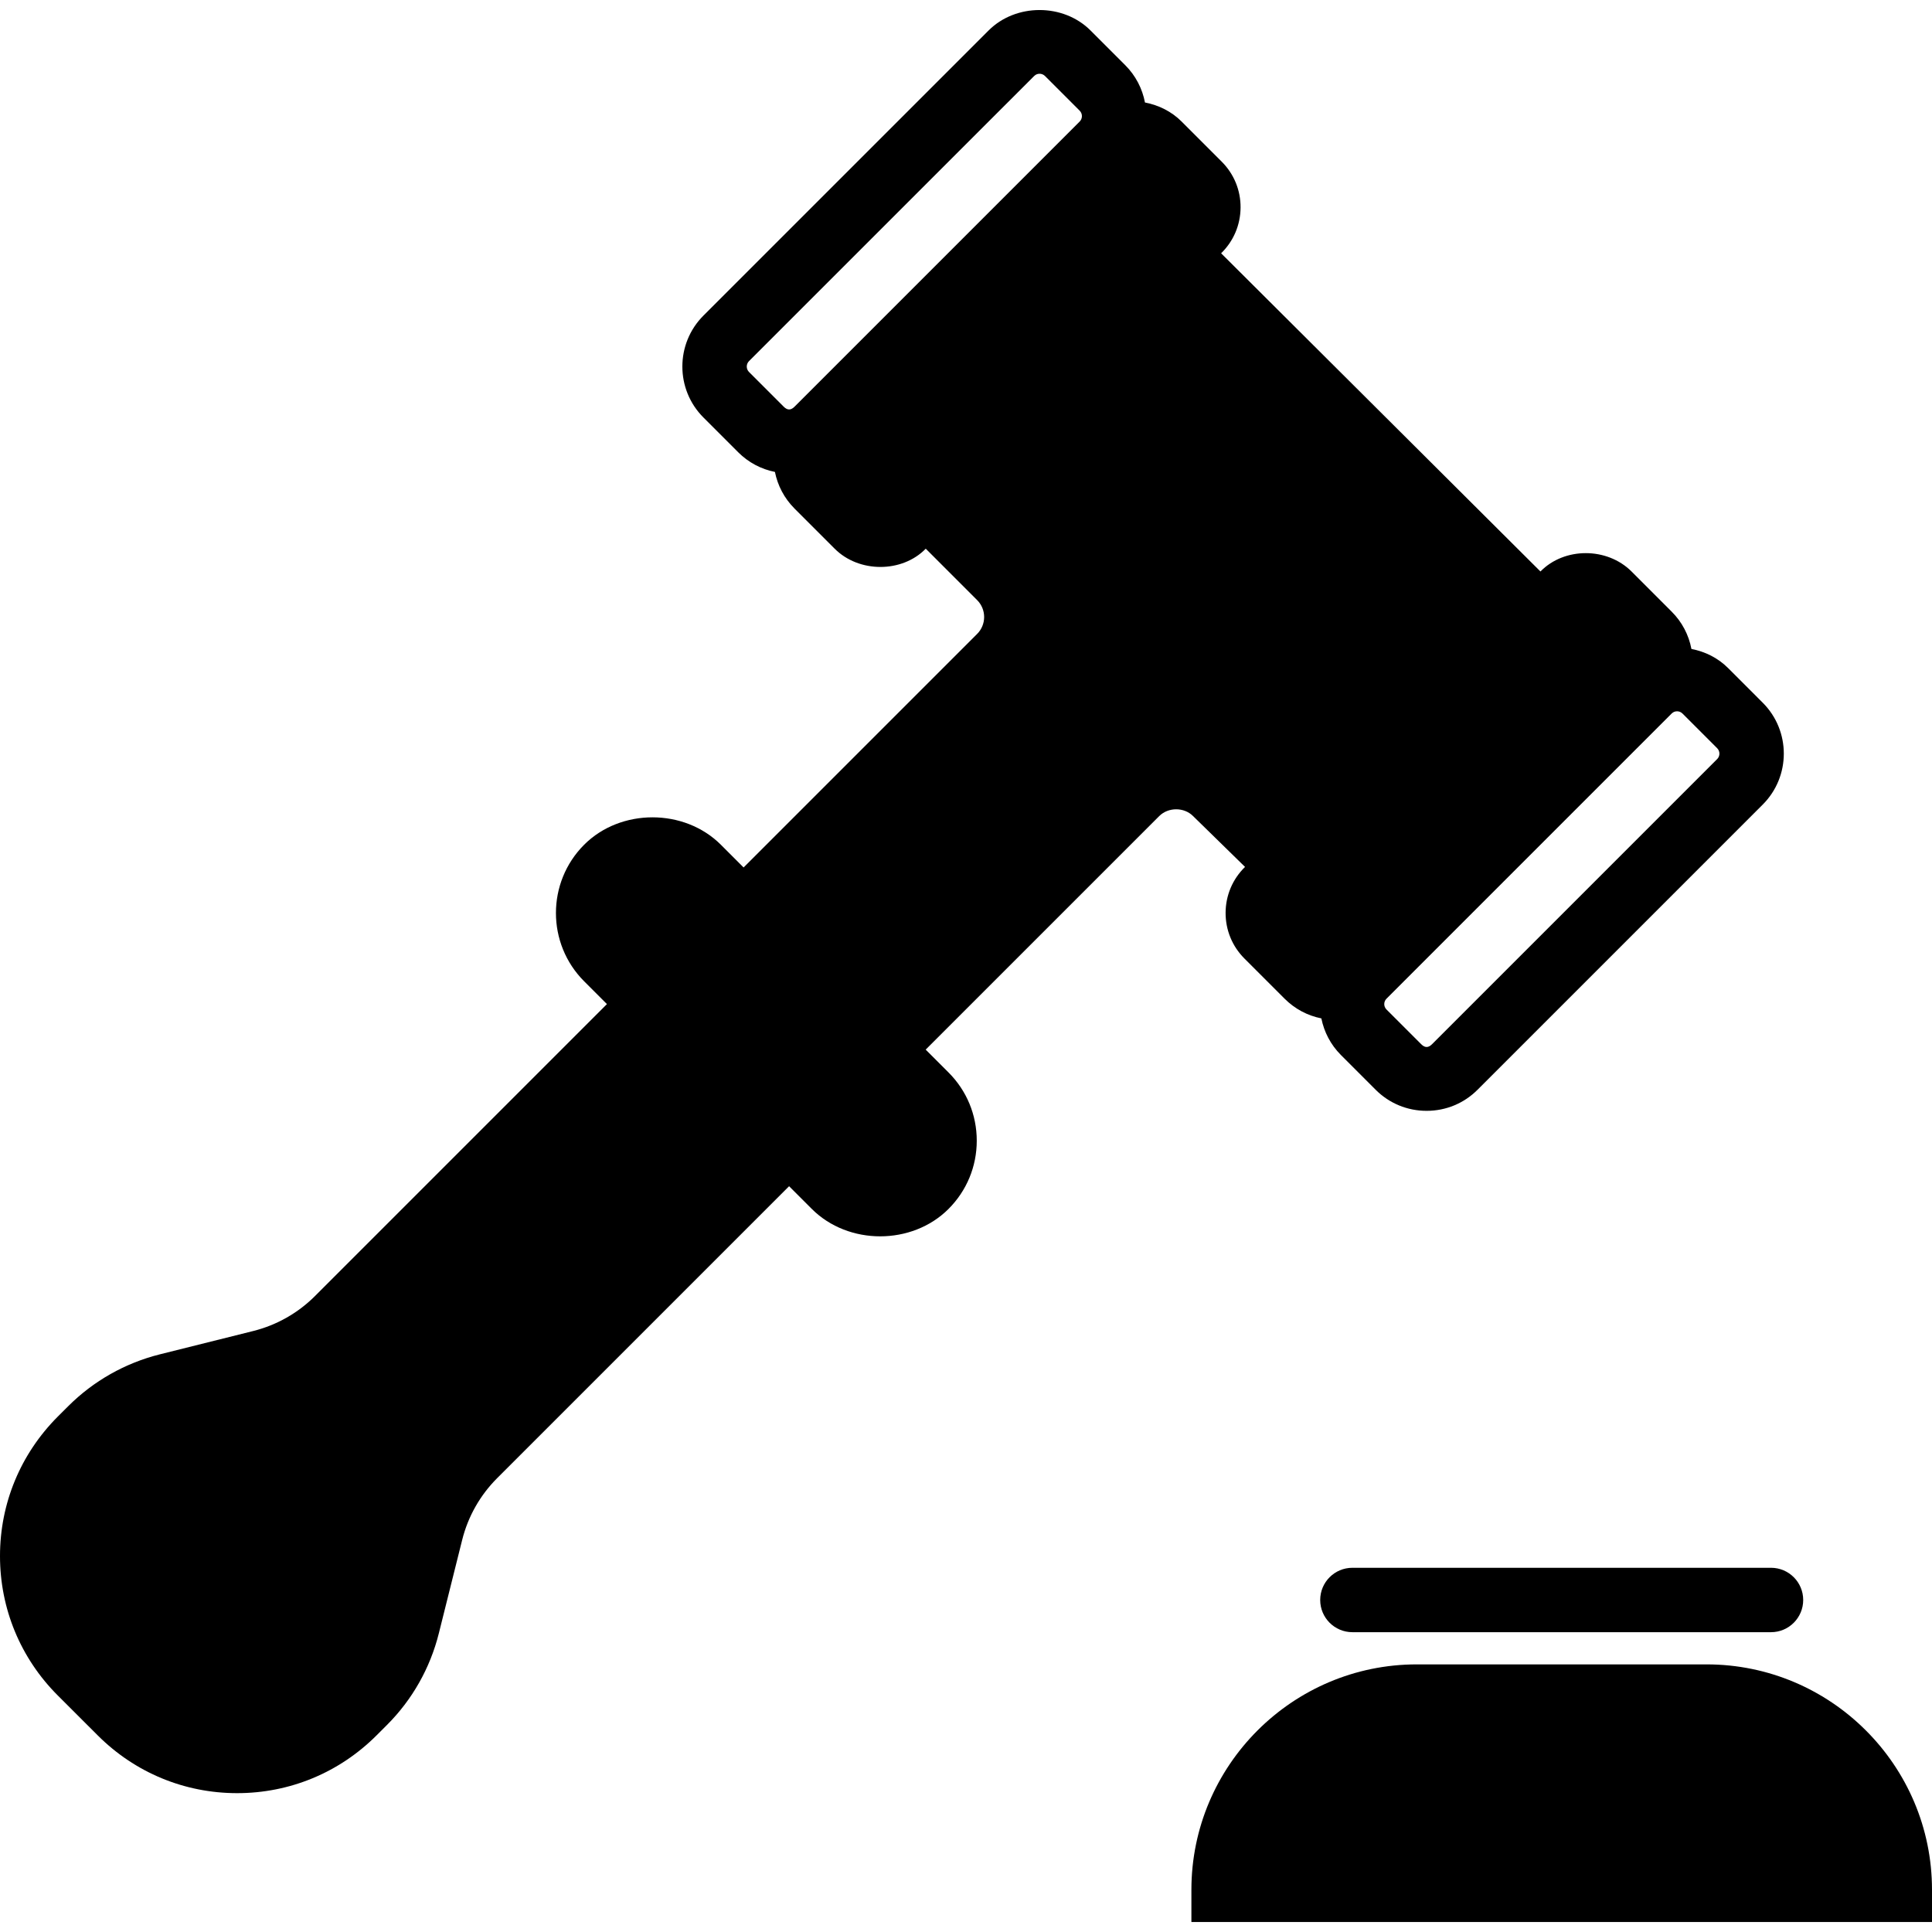
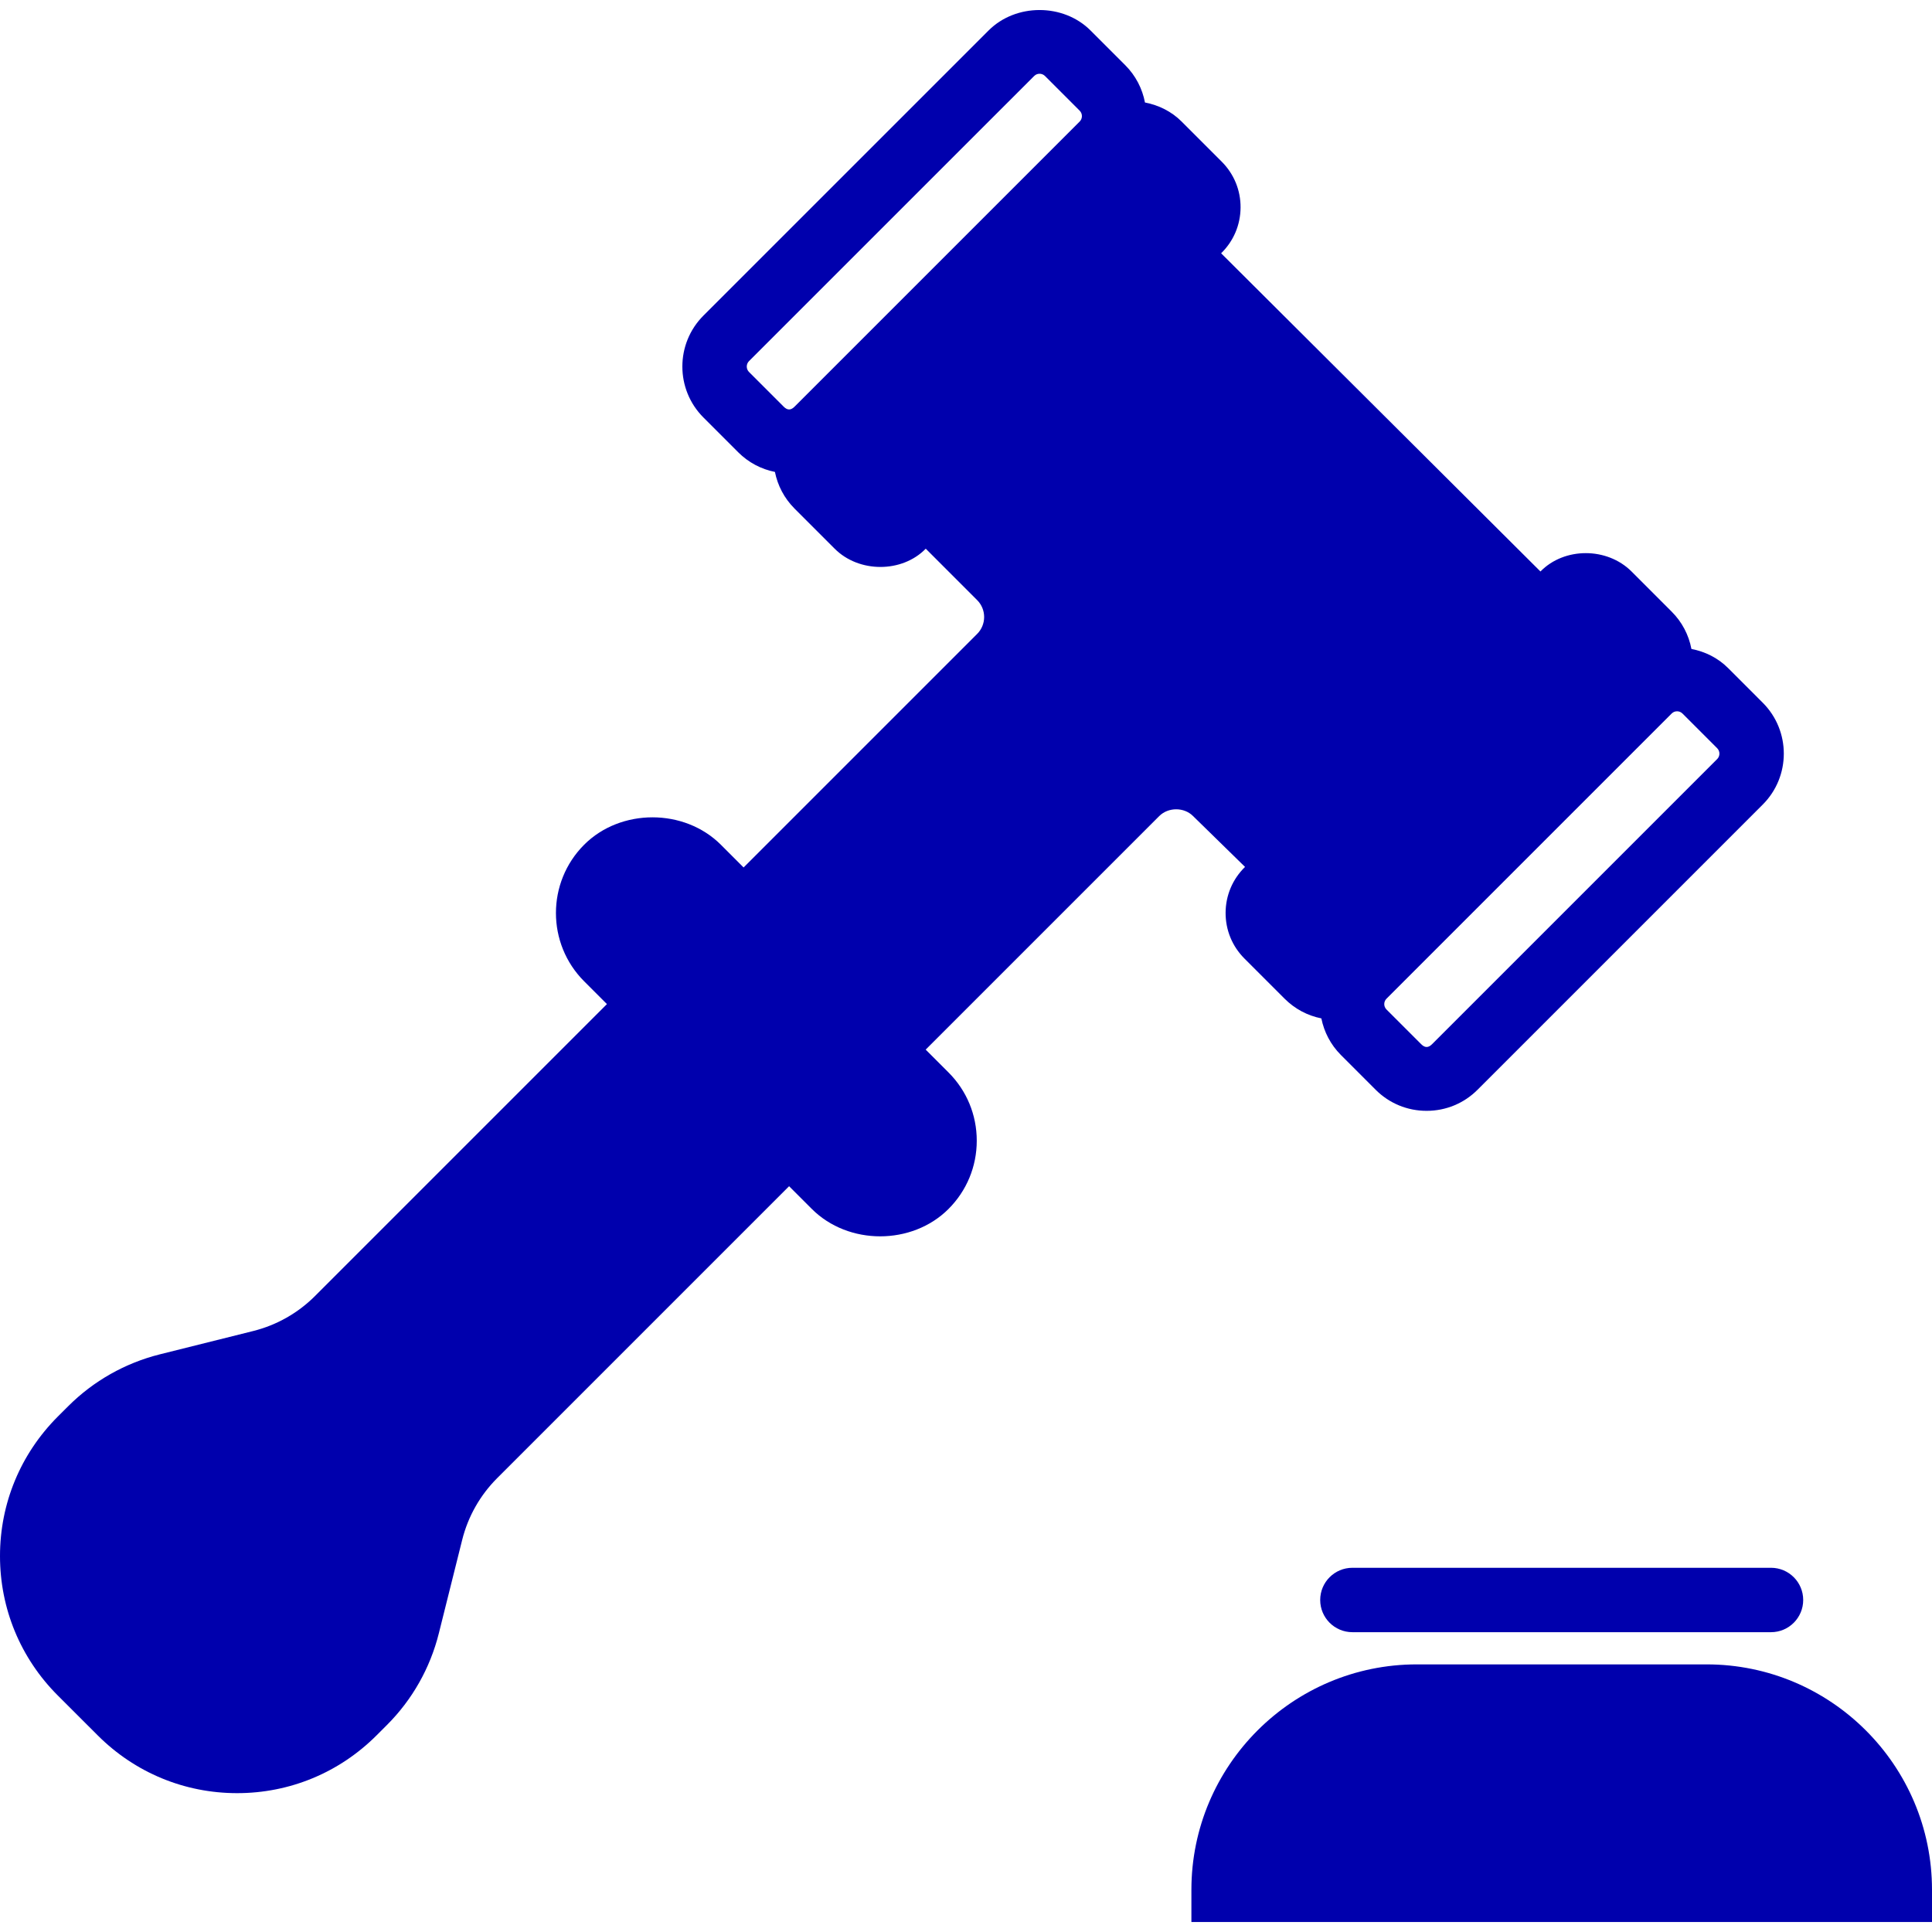
<svg xmlns="http://www.w3.org/2000/svg" fill="#000000" height="800px" width="800px" version="1.1" id="Capa_1" viewBox="0 0 60 60" xml:space="preserve">
-   <g>
-     <path d="M38.666,26.923c-0.386,0.376-0.6,0.88-0.604,1.419c-0.003,0.539,0.205,1.046,0.586,1.427l1.246,1.246   c0.317,0.317,0.712,0.527,1.142,0.612c0.084,0.417,0.285,0.815,0.608,1.138l1.078,1.078c0.422,0.423,0.984,0.655,1.583,0.655   c0.598,0,1.16-0.232,1.582-0.655l8.856-8.856c0.873-0.872,0.873-2.292,0-3.164l-1.078-1.078c-0.313-0.314-0.714-0.51-1.136-0.591   c-0.083-0.437-0.293-0.839-0.614-1.159l-1.247-1.248c-0.759-0.757-2.084-0.76-2.828,0.001l-9.917-9.882   c0.386-0.376,0.6-0.88,0.604-1.419s-0.205-1.046-0.586-1.427l-1.246-1.246c-0.313-0.314-0.714-0.51-1.137-0.591   c-0.081-0.425-0.285-0.831-0.613-1.159l-1.078-1.078c-0.844-0.845-2.319-0.847-3.165,0l-8.856,8.855   c-0.873,0.873-0.873,2.292,0,3.165l1.078,1.078c0.317,0.317,0.712,0.527,1.142,0.612c0.084,0.417,0.286,0.815,0.609,1.138   l1.246,1.246c0.754,0.756,2.093,0.756,2.829,0l1.596,1.597c0.29,0.289,0.29,0.761,0,1.05l-7.253,7.253l-0.708-0.708   c-1.135-1.132-3.11-1.132-4.243,0.001c-1.169,1.17-1.169,3.073,0,4.243l0.707,0.707l-9.068,9.068   c-0.527,0.527-1.189,0.902-1.914,1.084l-2.906,0.726c-1.075,0.27-2.059,0.826-2.843,1.61l-0.326,0.325   C0.637,45.154,0,46.69,0,48.324s0.637,3.173,1.793,4.329l1.243,1.242c1.157,1.156,2.694,1.793,4.328,1.793   c1.635,0,3.172-0.637,4.329-1.793l0.325-0.325c0.784-0.783,1.341-1.767,1.61-2.844l0.726-2.905   c0.181-0.724,0.556-1.386,1.084-1.914l9.068-9.068l0.707,0.707c1.134,1.133,3.11,1.132,4.242,0.001   c0.567-0.566,0.879-1.32,0.879-2.122c0-0.801-0.312-1.555-0.879-2.121l-0.707-0.707l7.253-7.253c0.282-0.281,0.771-0.28,1.05-0.001   L38.666,26.923z M43.059,31.015l8.856-8.856c0.058-0.058,0.123-0.069,0.168-0.069c0.045,0,0.11,0.012,0.168,0.069l1.078,1.078   c0.092,0.093,0.092,0.243,0,0.336l-8.856,8.856c-0.115,0.115-0.221,0.115-0.336,0l-1.078-1.078   C42.966,31.258,42.966,31.108,43.059,31.015z M33.531,3.774l-8.856,8.856c-0.116,0.116-0.222,0.114-0.336,0l-1.078-1.078   c-0.093-0.093-0.093-0.244,0-0.337l8.856-8.855c0.058-0.058,0.123-0.069,0.168-0.069s0.11,0.012,0.168,0.069l1.078,1.078   C33.623,3.531,33.623,3.681,33.531,3.774z" />
-     <path d="M53,51.689h-9c-3.86,0-7,3.141-7,7v1h23v-1C60,54.829,56.86,51.689,53,51.689z" />
-     <path d="M42,48.689c-0.552,0-1,0.447-1,1s0.448,1,1,1h13c0.552,0,1-0.447,1-1s-0.448-1-1-1H42z" />
+   <defs id="defs13" />
+   <g id="g8" style="fill:#0000ad;fill-opacity:1">
+     <path d="M38.666,26.923c-0.386,0.376-0.6,0.88-0.604,1.419c-0.003,0.539,0.205,1.046,0.586,1.427l1.246,1.246   c0.317,0.317,0.712,0.527,1.142,0.612c0.084,0.417,0.285,0.815,0.608,1.138l1.078,1.078c0.422,0.423,0.984,0.655,1.583,0.655   c0.598,0,1.16-0.232,1.582-0.655l8.856-8.856c0.873-0.872,0.873-2.292,0-3.164l-1.078-1.078c-0.313-0.314-0.714-0.51-1.136-0.591   c-0.083-0.437-0.293-0.839-0.614-1.159l-1.247-1.248c-0.759-0.757-2.084-0.76-2.828,0.001l-9.917-9.882   c0.386-0.376,0.6-0.88,0.604-1.419s-0.205-1.046-0.586-1.427l-1.246-1.246c-0.313-0.314-0.714-0.51-1.137-0.591   c-0.081-0.425-0.285-0.831-0.613-1.159l-1.078-1.078c-0.844-0.845-2.319-0.847-3.165,0l-8.856,8.855   c-0.873,0.873-0.873,2.292,0,3.165l1.078,1.078c0.317,0.317,0.712,0.527,1.142,0.612c0.084,0.417,0.286,0.815,0.609,1.138   l1.246,1.246c0.754,0.756,2.093,0.756,2.829,0l1.596,1.597c0.29,0.289,0.29,0.761,0,1.05l-7.253,7.253l-0.708-0.708   c-1.135-1.132-3.11-1.132-4.243,0.001c-1.169,1.17-1.169,3.073,0,4.243l0.707,0.707l-9.068,9.068   c-0.527,0.527-1.189,0.902-1.914,1.084l-2.906,0.726c-1.075,0.27-2.059,0.826-2.843,1.61l-0.326,0.325   C0.637,45.154,0,46.69,0,48.324s0.637,3.173,1.793,4.329l1.243,1.242c1.157,1.156,2.694,1.793,4.328,1.793   c1.635,0,3.172-0.637,4.329-1.793l0.325-0.325c0.784-0.783,1.341-1.767,1.61-2.844l0.726-2.905   c0.181-0.724,0.556-1.386,1.084-1.914l9.068-9.068l0.707,0.707c1.134,1.133,3.11,1.132,4.242,0.001   c0.567-0.566,0.879-1.32,0.879-2.122c0-0.801-0.312-1.555-0.879-2.121l-0.707-0.707l7.253-7.253c0.282-0.281,0.771-0.28,1.05-0.001   L38.666,26.923z M43.059,31.015l8.856-8.856c0.058-0.058,0.123-0.069,0.168-0.069c0.045,0,0.11,0.012,0.168,0.069l1.078,1.078   c0.092,0.093,0.092,0.243,0,0.336l-8.856,8.856c-0.115,0.115-0.221,0.115-0.336,0l-1.078-1.078   C42.966,31.258,42.966,31.108,43.059,31.015z M33.531,3.774l-8.856,8.856c-0.116,0.116-0.222,0.114-0.336,0l-1.078-1.078   c-0.093-0.093-0.093-0.244,0-0.337l8.856-8.855c0.058-0.058,0.123-0.069,0.168-0.069s0.11,0.012,0.168,0.069l1.078,1.078   C33.623,3.531,33.623,3.681,33.531,3.774z" id="path2" style="fill:#0000ad;fill-opacity:1" />
+     <path d="M53,51.689h-9c-3.86,0-7,3.141-7,7v1h23v-1C60,54.829,56.86,51.689,53,51.689z" id="path4" style="fill:#0000ad;fill-opacity:1" />
+     <path d="M42,48.689c-0.552,0-1,0.447-1,1s0.448,1,1,1h13c0.552,0,1-0.447,1-1s-0.448-1-1-1H42z" id="path6" style="fill:#0000ad;fill-opacity:1" />
  </g>
</svg>
